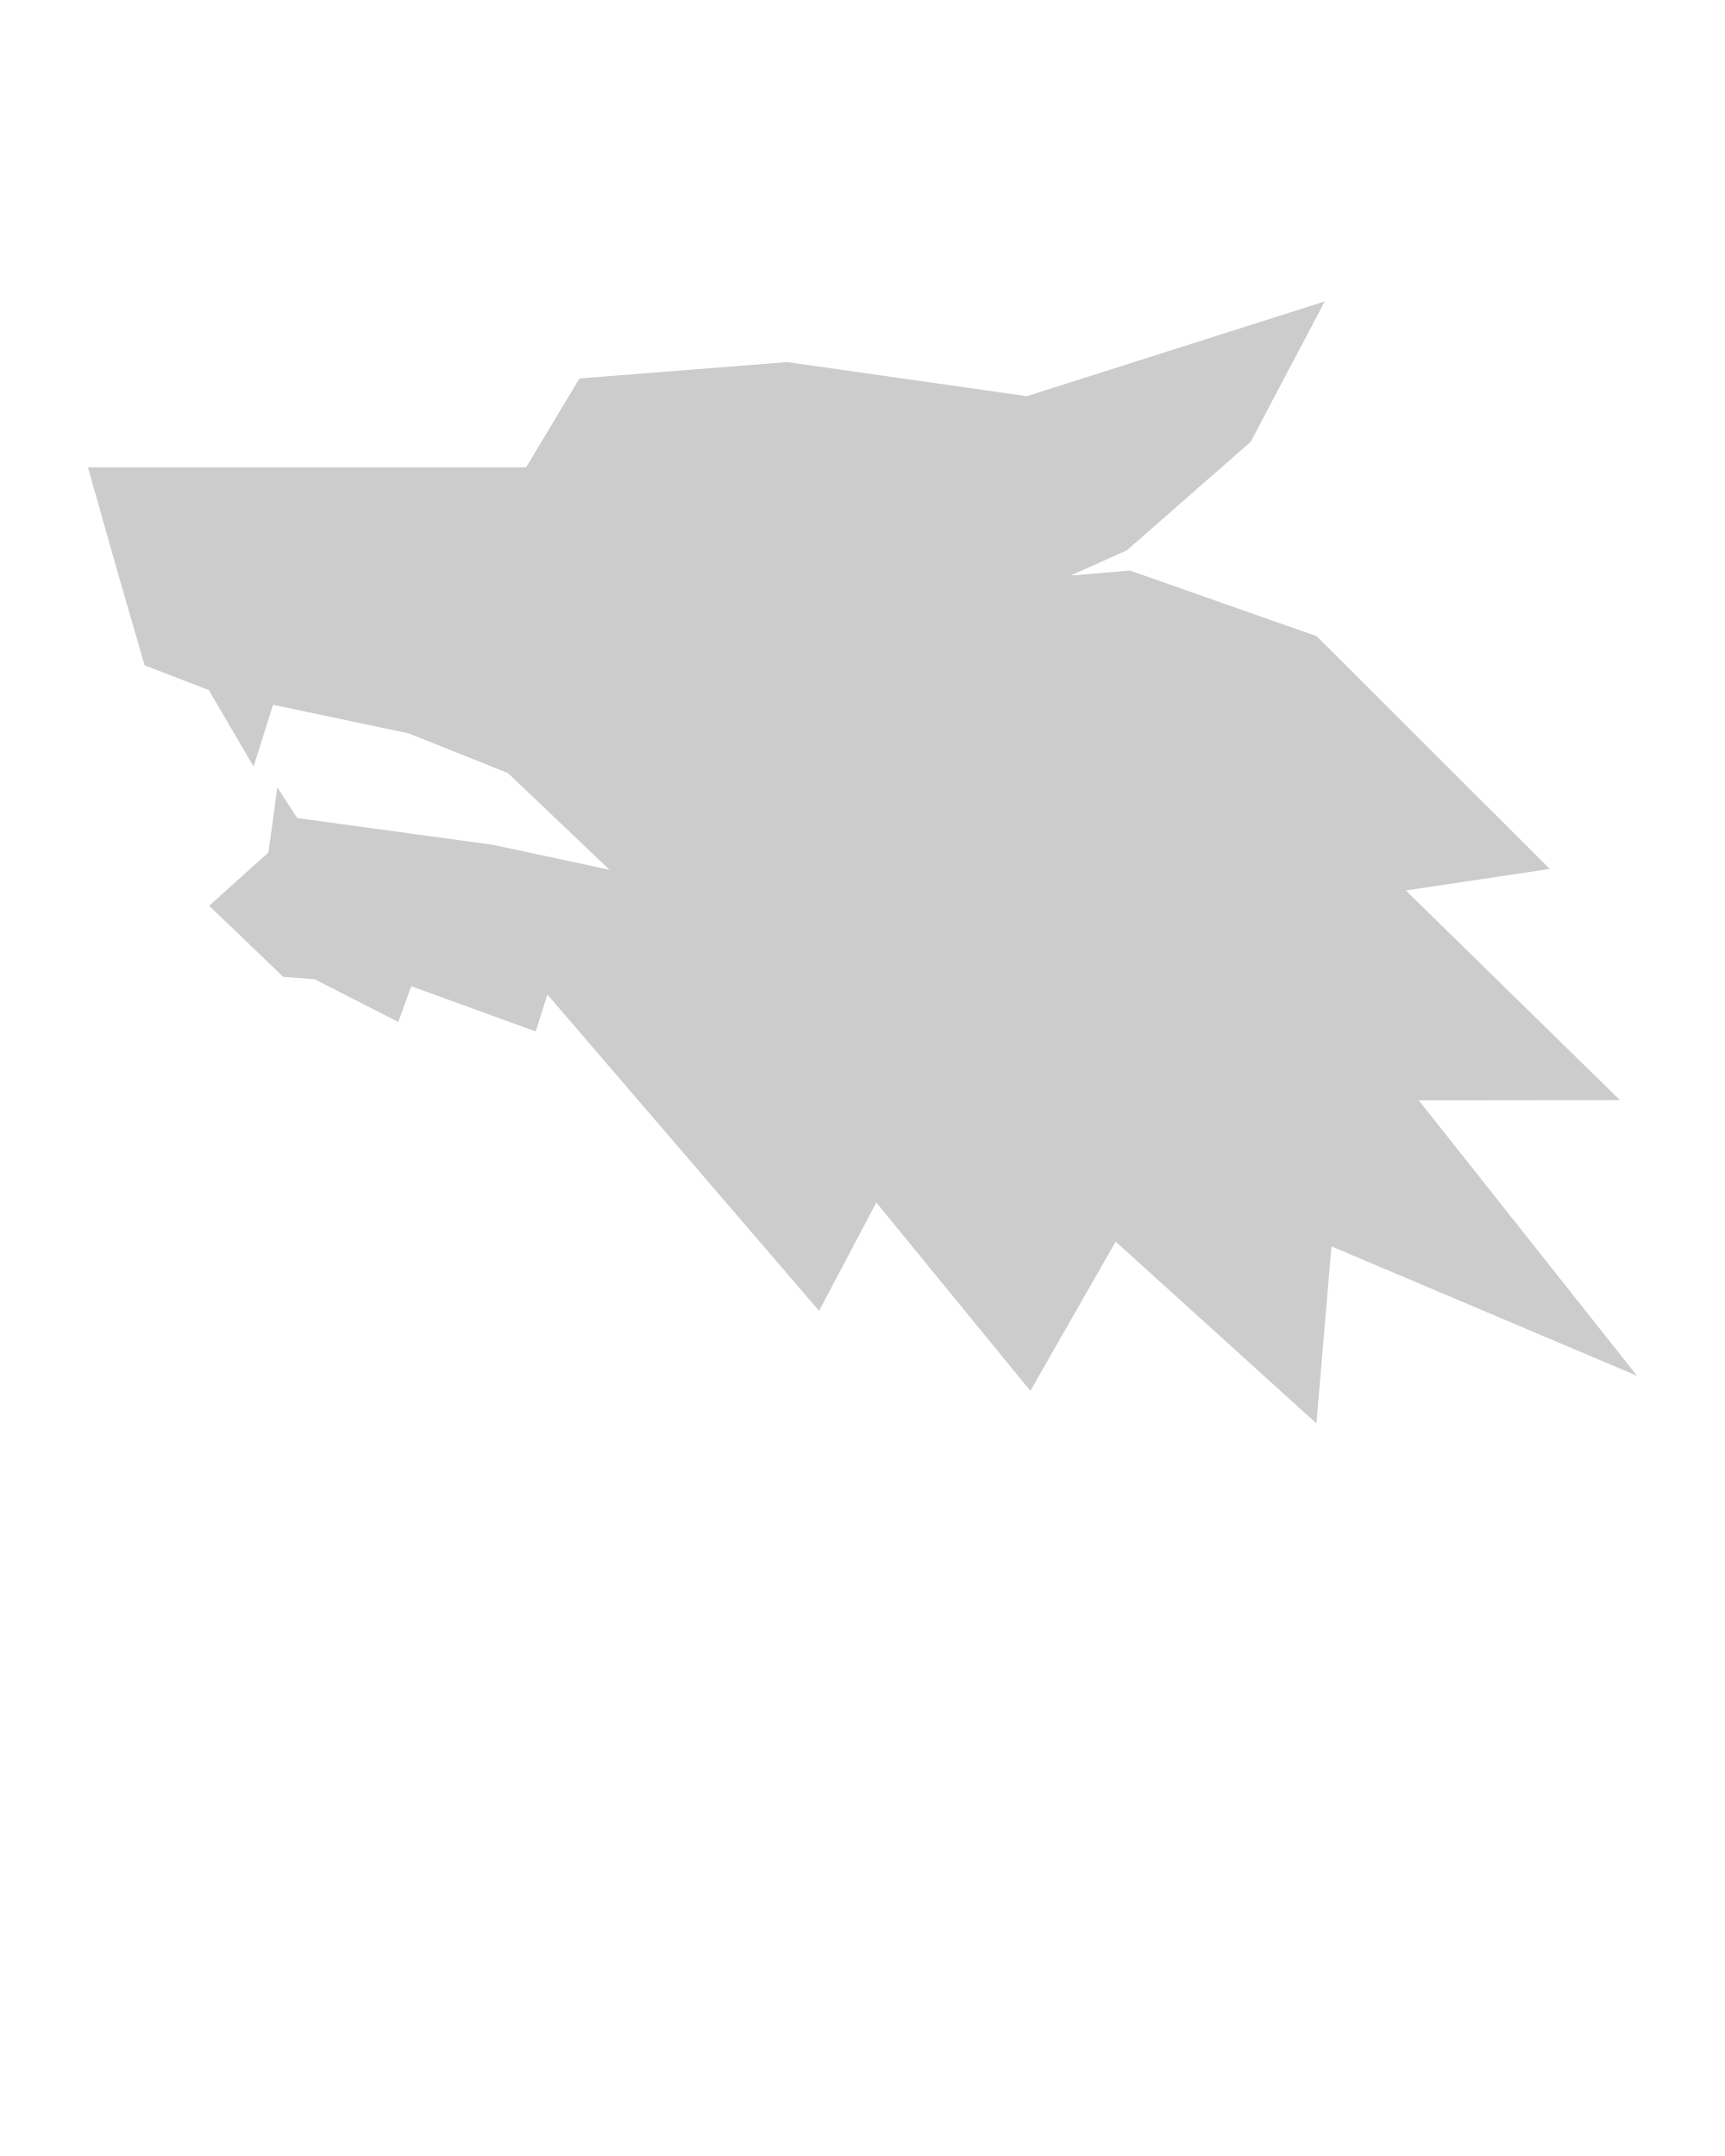
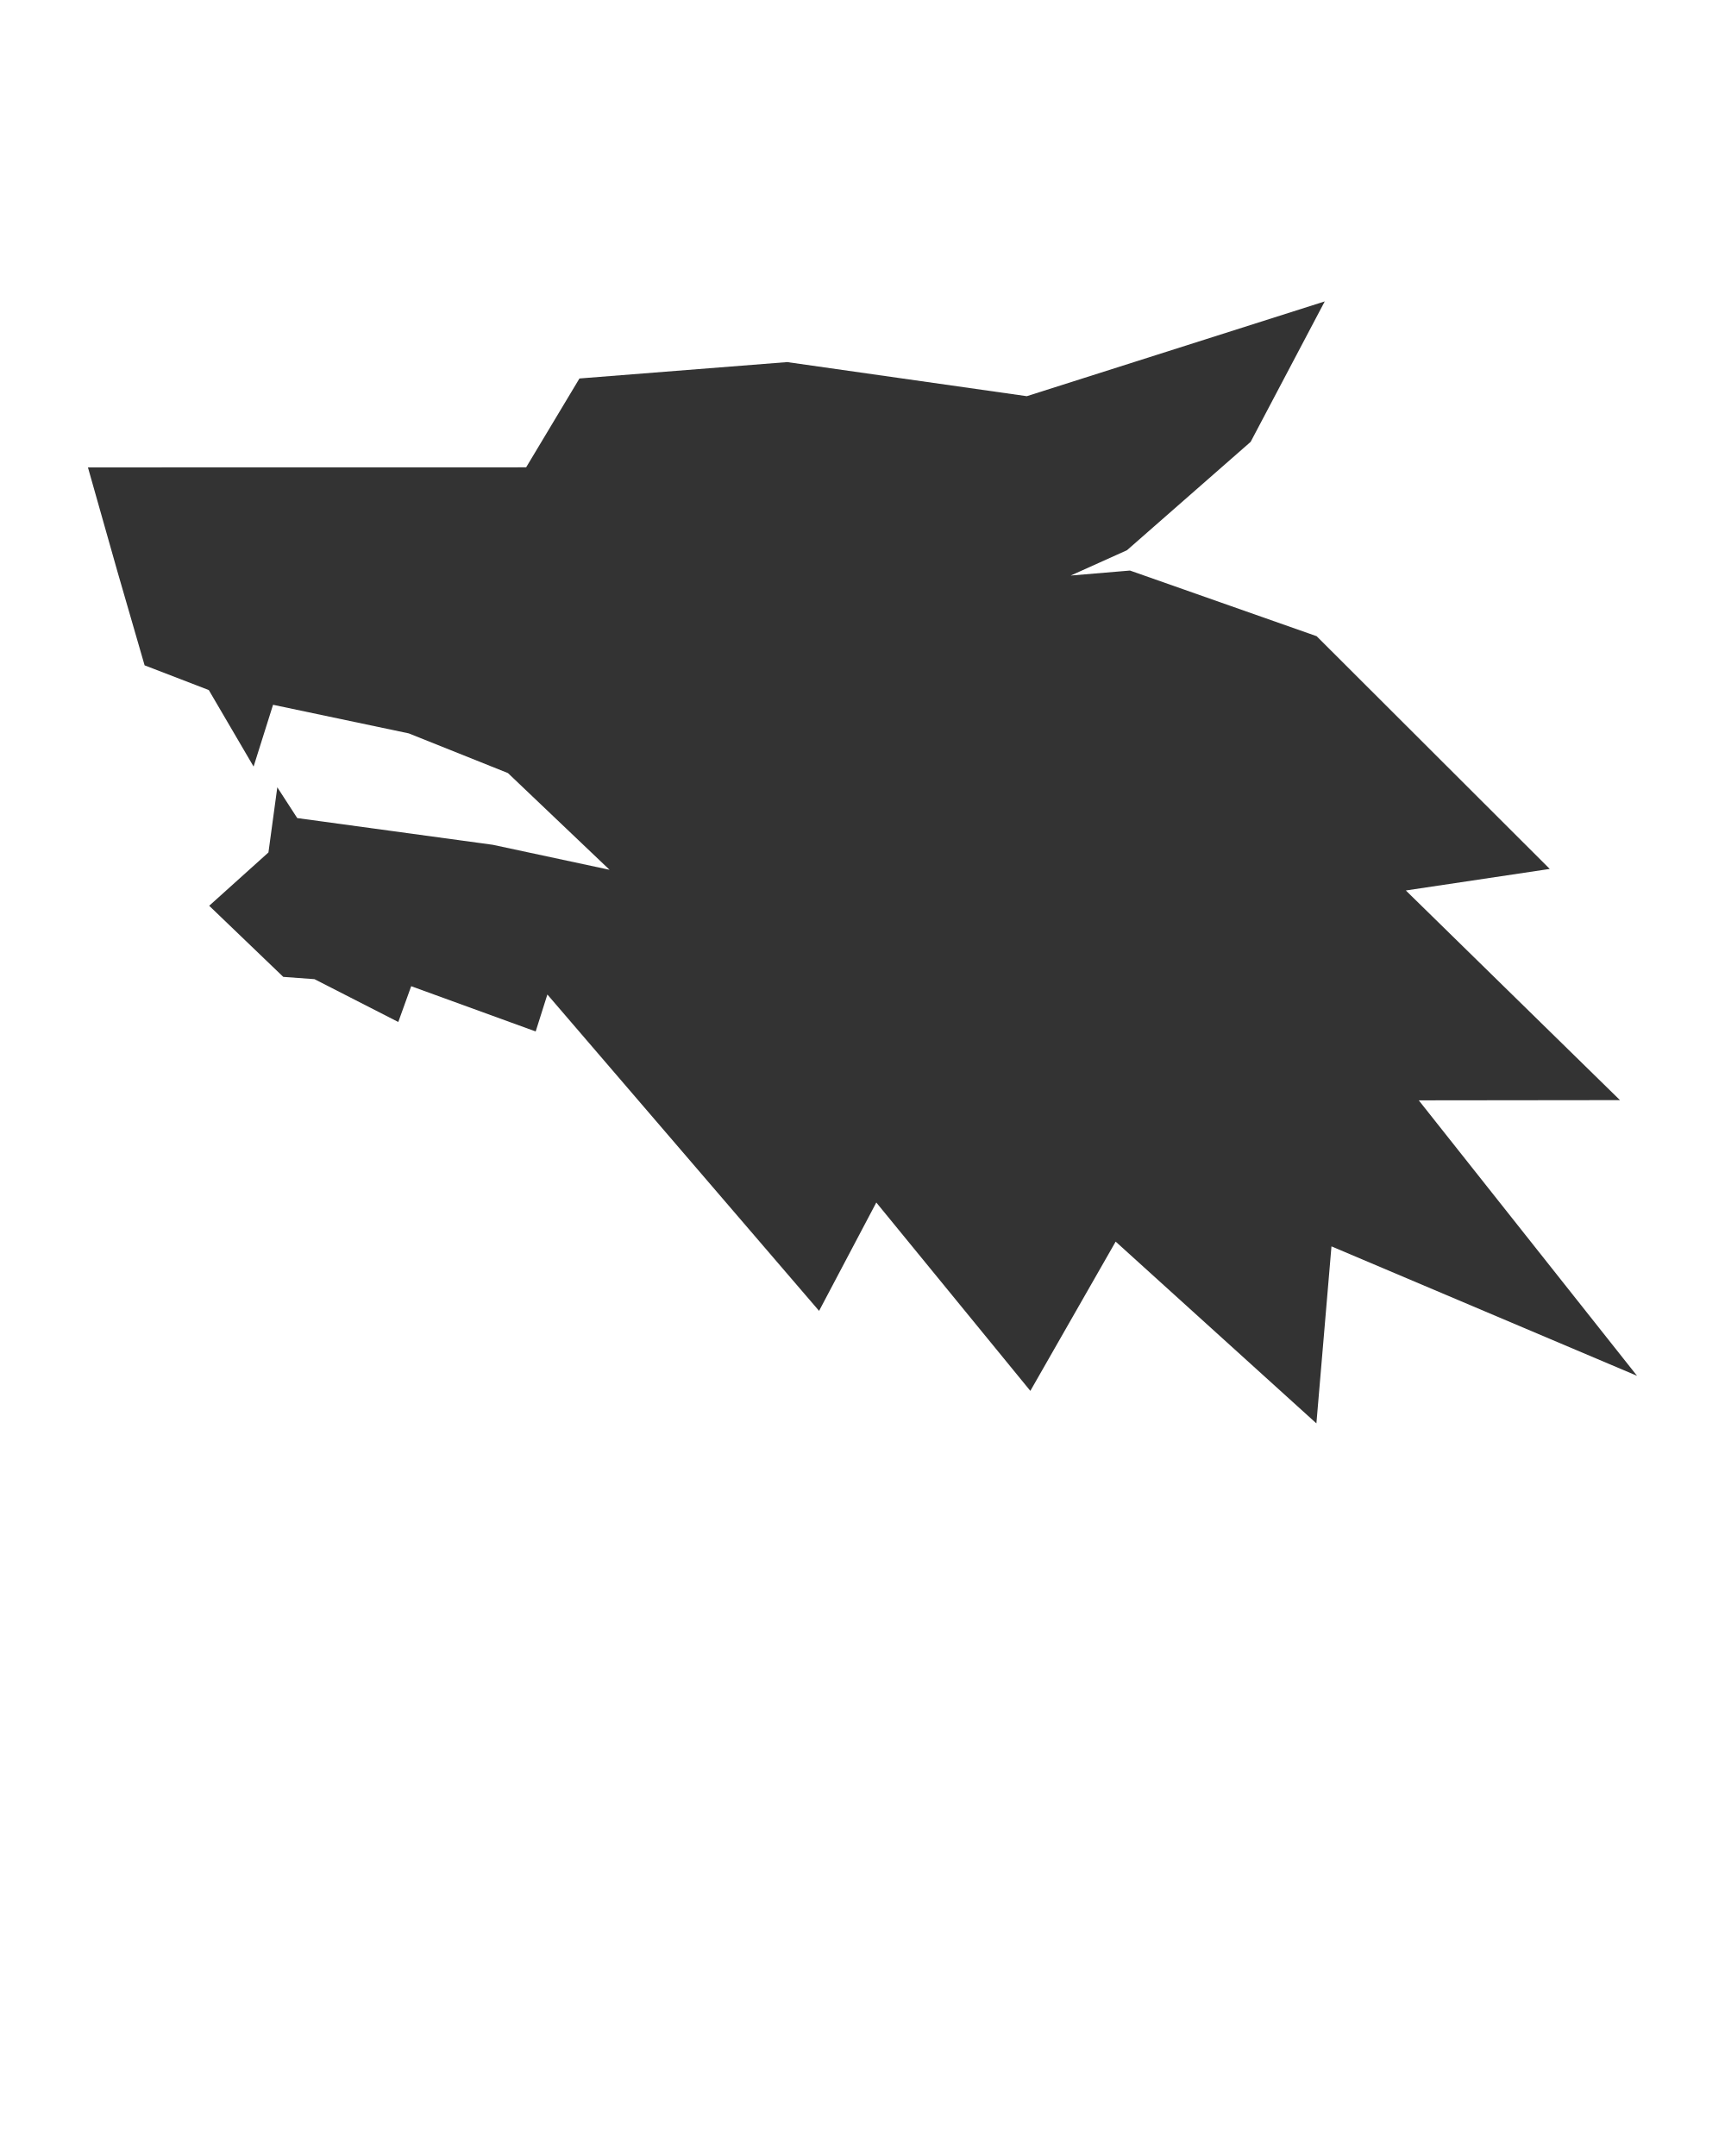
- <svg xmlns="http://www.w3.org/2000/svg" fill="#cccccc" version="1.1" x="0px" y="0px" viewBox="0 0 100 125" enable-background="new 0 0 100 100" xml:space="preserve">
+ <svg xmlns="http://www.w3.org/2000/svg" fill="#333" version="1.1" x="0px" y="0px" viewBox="0 0 100 125" enable-background="new 0 0 100 100" xml:space="preserve">
  <polygon points="5.098,27.099 30.501,27.095 33.591,21.943 45.633,20.993 59.525,22.97 76.797,17.475 72.502,25.617 65.33,31.902   62.069,33.369 65.506,33.079 76.327,36.885 89.841,50.379 81.498,51.628 93.911,63.783 82.248,63.796 94.902,79.767 77.187,72.262   76.313,82.525 64.676,71.986 59.73,80.64 50.8,69.719 47.483,76.002 31.732,57.659 31.054,59.802 23.837,57.178 23.089,59.253   18.232,56.77 16.421,56.637 12.127,52.514 15.562,49.423 16.076,45.646 17.231,47.43 28.567,48.979 35.337,50.429 29.447,44.822   23.697,42.52 15.829,40.862 14.701,44.444 12.104,40.008 8.383,38.575 6.8,33.109 " />
</svg>
